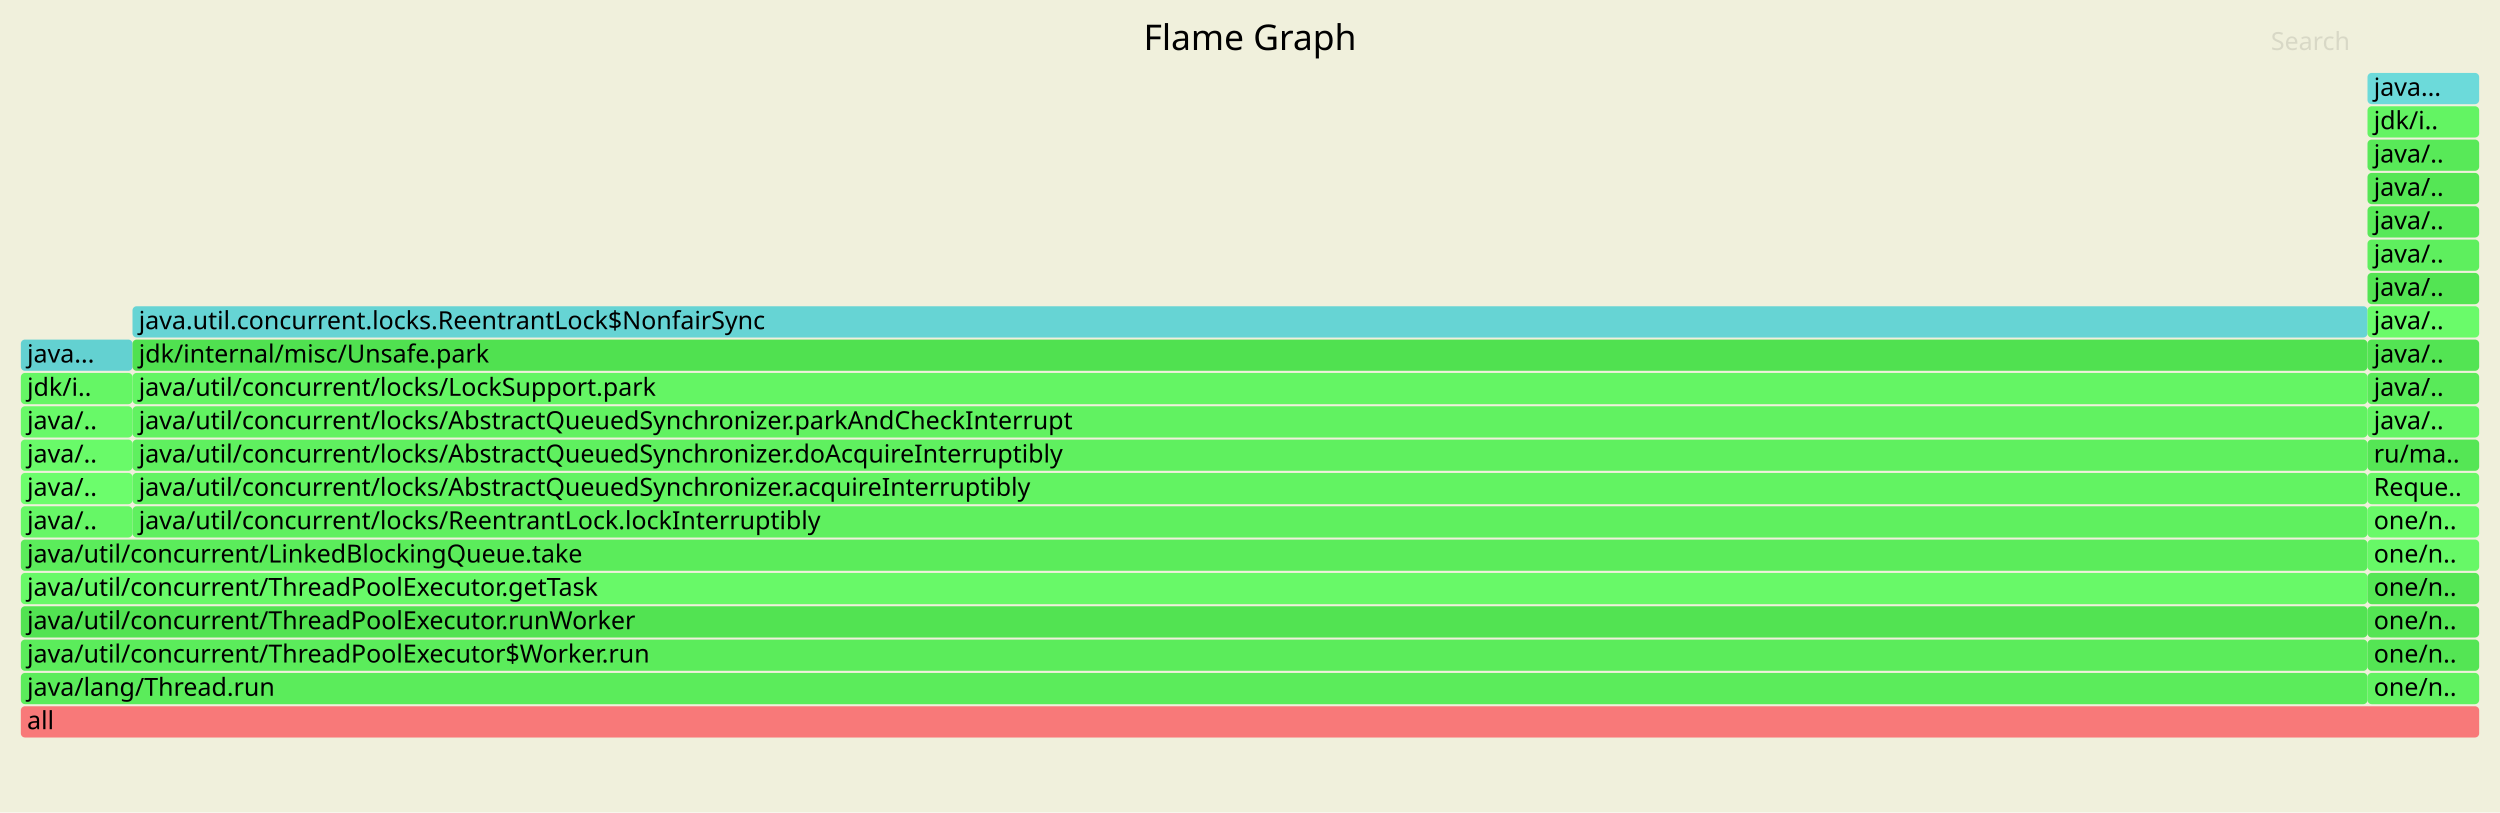
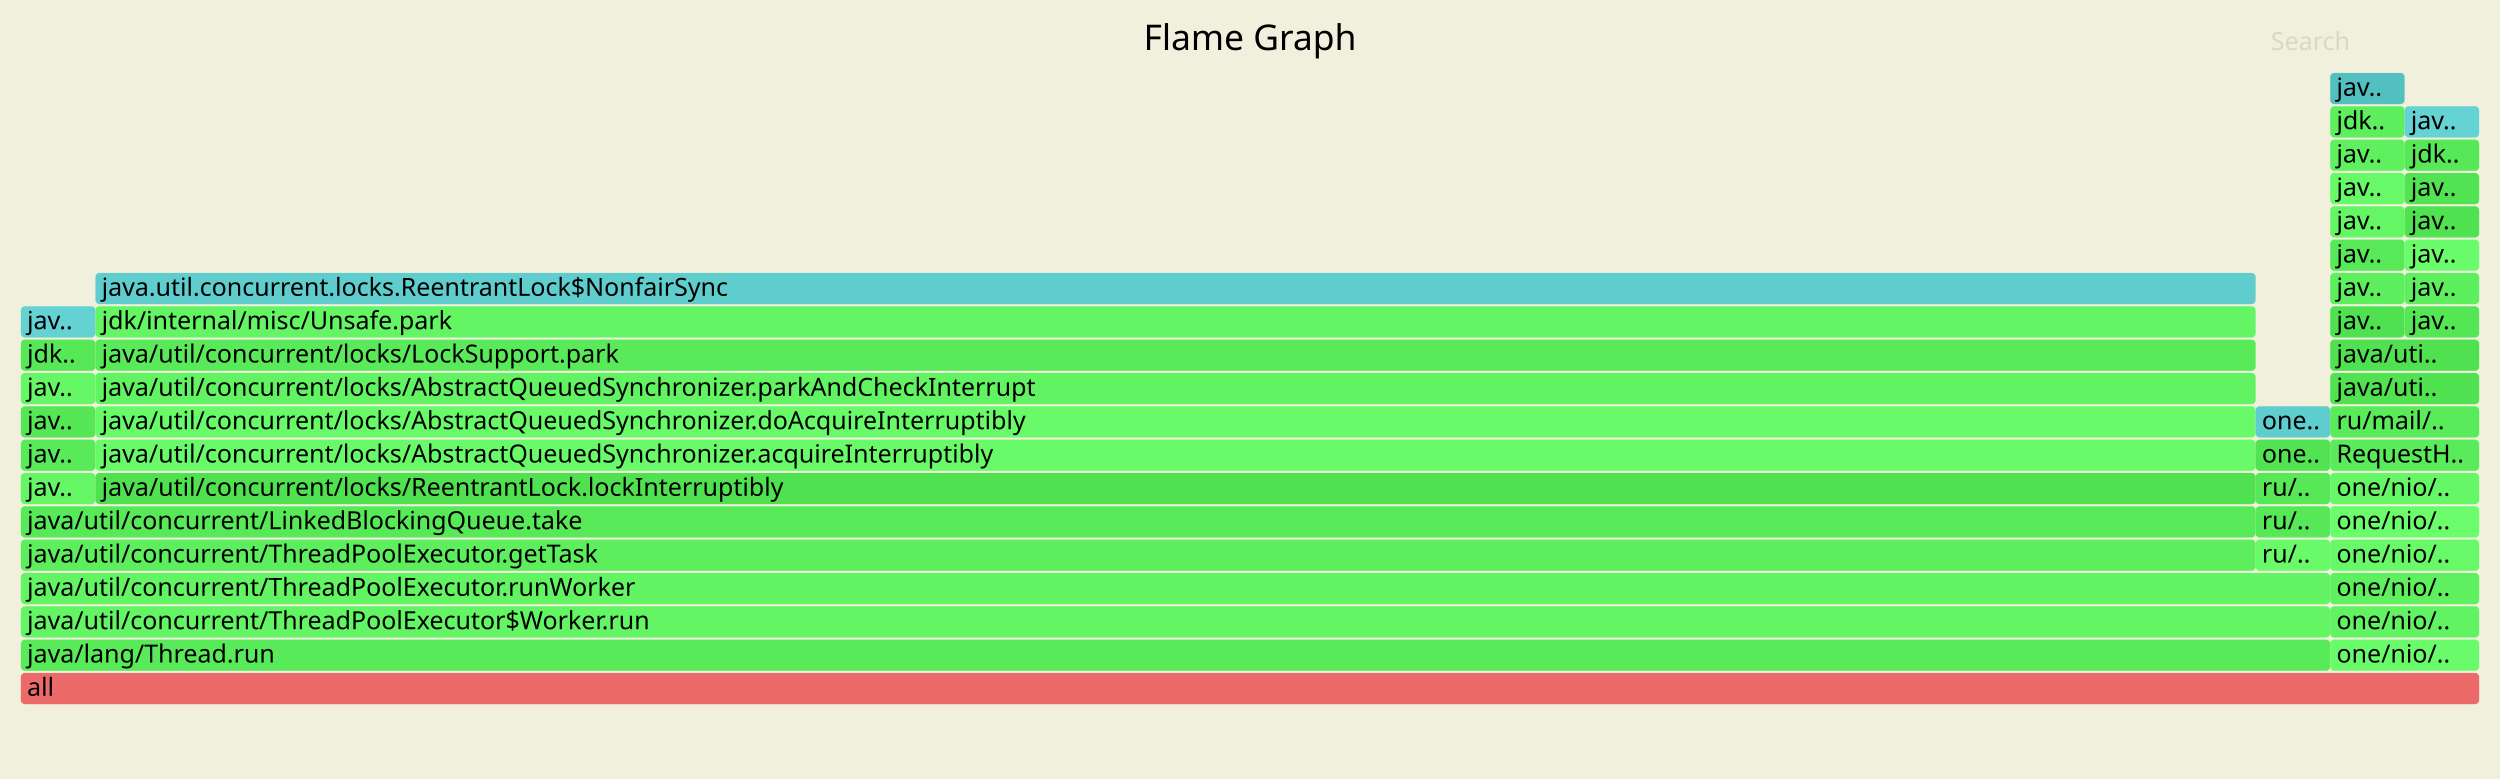
- <svg xmlns="http://www.w3.org/2000/svg" version="1.1" width="1200" height="390" viewBox="0 0 1200 390">
+ <svg xmlns="http://www.w3.org/2000/svg" version="1.1" width="1200" height="374" viewBox="0 0 1200 374">
  <style type="text/css">
	text { font-family:Verdana; font-size:12px; fill:rgb(0,0,0); }
	#search { opacity:0.1; cursor:pointer; }
	#search:hover, #search.show { opacity:1; }
	#subtitle { text-anchor:middle; font-color:rgb(160,160,160); }
	#title { text-anchor:middle; font-size:17px}
	#unzoom { cursor:pointer; }
	#frames &gt; *:hover { stroke:black; stroke-width:0.5; cursor:pointer; }
	.hide { display:none; }
	.parent { opacity:0.5; }
</style>
  <rect x="0" y="0" width="100%" height="100%" fill="rgb(240,240,220)" />
  <text id="title" x="600" y="24">Flame Graph</text>
-   <text id="details" x="10" y="373"> </text>
+   <text id="details" x="10" y="357"> </text>
  <text id="unzoom" x="10" y="24" class="hide">Reset Zoom</text>
  <text id="search" x="1090" y="24">Search</text>
-   <text id="matched" x="1090" y="373"> </text>
+   <text id="matched" x="1090" y="357"> </text>
  <g id="frames">
    <g>
-       <rect x="10.0" y="339.0" width="1180.0" height="15" fill="#f87979" rx="2" ry="2" />
-       <text x="13.0" y="350.0">all</text>
-     </g>
-     <g>
-       <rect x="10.0" y="323.0" width="1126.4" height="15" fill="#5bec5b" rx="2" ry="2" />
-       <text x="13.0" y="334.0">java/lang/Thread.run</text>
-     </g>
-     <g>
-       <rect x="10.0" y="307.0" width="1126.4" height="15" fill="#5bec5b" rx="2" ry="2" />
-       <text x="13.0" y="318.0">java/util/concurrent/ThreadPoolExecutor$Worker.run</text>
-     </g>
-     <g>
-       <rect x="10.0" y="291.0" width="1126.4" height="15" fill="#52e352" rx="2" ry="2" />
-       <text x="13.0" y="302.0">java/util/concurrent/ThreadPoolExecutor.runWorker</text>
-     </g>
-     <g>
-       <rect x="10.0" y="275.0" width="1126.4" height="15" fill="#68f968" rx="2" ry="2" />
-       <text x="13.0" y="286.0">java/util/concurrent/ThreadPoolExecutor.getTask</text>
-     </g>
-     <g>
-       <rect x="10.0" y="259.0" width="1126.4" height="15" fill="#5bec5b" rx="2" ry="2" />
-       <text x="13.0" y="270.0">java/util/concurrent/LinkedBlockingQueue.take</text>
-     </g>
-     <g>
-       <rect x="10.0" y="243.0" width="53.6" height="15" fill="#66f766" rx="2" ry="2" />
-       <text x="13.0" y="254.0">java/..</text>
-     </g>
-     <g>
-       <rect x="10.0" y="227.0" width="53.6" height="15" fill="#6cfd6c" rx="2" ry="2" />
-       <text x="13.0" y="238.0">java/..</text>
-     </g>
-     <g>
-       <rect x="10.0" y="211.0" width="53.6" height="15" fill="#69fa69" rx="2" ry="2" />
-       <text x="13.0" y="222.0">java/..</text>
-     </g>
-     <g>
-       <rect x="10.0" y="195.0" width="53.6" height="15" fill="#68f968" rx="2" ry="2" />
-       <text x="13.0" y="206.0">java/..</text>
-     </g>
-     <g>
-       <rect x="10.0" y="179.0" width="53.6" height="15" fill="#65f665" rx="2" ry="2" />
-       <text x="13.0" y="190.0">jdk/i..</text>
-     </g>
-     <g>
-       <rect x="10.0" y="163.0" width="53.6" height="15" fill="#63d1d1" rx="2" ry="2" />
-       <text x="13.0" y="174.0">java...</text>
-     </g>
-     <g>
-       <rect x="63.6" y="243.0" width="1072.8" height="15" fill="#5ff05f" rx="2" ry="2" />
-       <text x="66.6" y="254.0">java/util/concurrent/locks/ReentrantLock.lockInterruptibly</text>
-     </g>
-     <g>
-       <rect x="63.6" y="227.0" width="1072.8" height="15" fill="#62f362" rx="2" ry="2" />
-       <text x="66.6" y="238.0">java/util/concurrent/locks/AbstractQueuedSynchronizer.acquireInterruptibly</text>
-     </g>
-     <g>
-       <rect x="63.6" y="211.0" width="1072.8" height="15" fill="#5ff05f" rx="2" ry="2" />
-       <text x="66.6" y="222.0">java/util/concurrent/locks/AbstractQueuedSynchronizer.doAcquireInterruptibly</text>
-     </g>
-     <g>
-       <rect x="63.6" y="195.0" width="1072.8" height="15" fill="#61f261" rx="2" ry="2" />
-       <text x="66.6" y="206.0">java/util/concurrent/locks/AbstractQueuedSynchronizer.parkAndCheckInterrupt</text>
-     </g>
-     <g>
-       <rect x="63.6" y="179.0" width="1072.8" height="15" fill="#64f564" rx="2" ry="2" />
-       <text x="66.6" y="190.0">java/util/concurrent/locks/LockSupport.park</text>
-     </g>
-     <g>
-       <rect x="63.6" y="163.0" width="1072.8" height="15" fill="#50e150" rx="2" ry="2" />
-       <text x="66.6" y="174.0">jdk/internal/misc/Unsafe.park</text>
-     </g>
-     <g>
-       <rect x="63.6" y="147.0" width="1072.8" height="15" fill="#66d4d4" rx="2" ry="2" />
-       <text x="66.6" y="158.0">java.util.concurrent.locks.ReentrantLock$NonfairSync</text>
-     </g>
-     <g>
-       <rect x="1136.4" y="323.0" width="53.6" height="15" fill="#61f261" rx="2" ry="2" />
-       <text x="1139.4" y="334.0">one/n..</text>
-     </g>
-     <g>
-       <rect x="1136.4" y="307.0" width="53.6" height="15" fill="#54e554" rx="2" ry="2" />
-       <text x="1139.4" y="318.0">one/n..</text>
-     </g>
-     <g>
-       <rect x="1136.4" y="291.0" width="53.6" height="15" fill="#54e554" rx="2" ry="2" />
-       <text x="1139.4" y="302.0">one/n..</text>
-     </g>
-     <g>
-       <rect x="1136.4" y="275.0" width="53.6" height="15" fill="#55e655" rx="2" ry="2" />
-       <text x="1139.4" y="286.0">one/n..</text>
-     </g>
-     <g>
-       <rect x="1136.4" y="259.0" width="53.6" height="15" fill="#67f867" rx="2" ry="2" />
-       <text x="1139.4" y="270.0">one/n..</text>
-     </g>
-     <g>
-       <rect x="1136.4" y="243.0" width="53.6" height="15" fill="#69fa69" rx="2" ry="2" />
-       <text x="1139.4" y="254.0">one/n..</text>
-     </g>
-     <g>
-       <rect x="1136.4" y="227.0" width="53.6" height="15" fill="#66f766" rx="2" ry="2" />
-       <text x="1139.4" y="238.0">Reque..</text>
-     </g>
-     <g>
-       <rect x="1136.4" y="211.0" width="53.6" height="15" fill="#55e655" rx="2" ry="2" />
-       <text x="1139.4" y="222.0">ru/ma..</text>
-     </g>
-     <g>
-       <rect x="1136.4" y="195.0" width="53.6" height="15" fill="#64f564" rx="2" ry="2" />
-       <text x="1139.4" y="206.0">java/..</text>
-     </g>
-     <g>
-       <rect x="1136.4" y="179.0" width="53.6" height="15" fill="#59ea59" rx="2" ry="2" />
-       <text x="1139.4" y="190.0">java/..</text>
-     </g>
-     <g>
-       <rect x="1136.4" y="163.0" width="53.6" height="15" fill="#53e453" rx="2" ry="2" />
-       <text x="1139.4" y="174.0">java/..</text>
-     </g>
-     <g>
-       <rect x="1136.4" y="147.0" width="53.6" height="15" fill="#6afb6a" rx="2" ry="2" />
-       <text x="1139.4" y="158.0">java/..</text>
-     </g>
-     <g>
-       <rect x="1136.4" y="131.0" width="53.6" height="15" fill="#53e453" rx="2" ry="2" />
-       <text x="1139.4" y="142.0">java/..</text>
-     </g>
-     <g>
-       <rect x="1136.4" y="115.0" width="53.6" height="15" fill="#5eef5e" rx="2" ry="2" />
-       <text x="1139.4" y="126.0">java/..</text>
-     </g>
-     <g>
-       <rect x="1136.4" y="99.0" width="53.6" height="15" fill="#58e958" rx="2" ry="2" />
-       <text x="1139.4" y="110.0">java/..</text>
-     </g>
-     <g>
-       <rect x="1136.4" y="83.0" width="53.6" height="15" fill="#55e655" rx="2" ry="2" />
-       <text x="1139.4" y="94.0">java/..</text>
-     </g>
-     <g>
-       <rect x="1136.4" y="67.0" width="53.6" height="15" fill="#58e958" rx="2" ry="2" />
-       <text x="1139.4" y="78.0">java/..</text>
-     </g>
-     <g>
-       <rect x="1136.4" y="51.0" width="53.6" height="15" fill="#63f463" rx="2" ry="2" />
-       <text x="1139.4" y="62.0">jdk/i..</text>
-     </g>
-     <g>
-       <rect x="1136.4" y="35.0" width="53.6" height="15" fill="#6cdada" rx="2" ry="2" />
-       <text x="1139.4" y="46.0">java...</text>
+       <rect x="10.0" y="323.0" width="1180.0" height="15" fill="#ed6a6a" rx="2" ry="2" />
+       <text x="13.0" y="334.0">all</text>
+     </g>
+     <g>
+       <rect x="10.0" y="307.0" width="1108.5" height="15" fill="#59ea59" rx="2" ry="2" />
+       <text x="13.0" y="318.0">java/lang/Thread.run</text>
+     </g>
+     <g>
+       <rect x="10.0" y="291.0" width="1108.5" height="15" fill="#64f564" rx="2" ry="2" />
+       <text x="13.0" y="302.0">java/util/concurrent/ThreadPoolExecutor$Worker.run</text>
+     </g>
+     <g>
+       <rect x="10.0" y="275.0" width="1108.5" height="15" fill="#63f463" rx="2" ry="2" />
+       <text x="13.0" y="286.0">java/util/concurrent/ThreadPoolExecutor.runWorker</text>
+     </g>
+     <g>
+       <rect x="10.0" y="259.0" width="1072.7" height="15" fill="#5dee5d" rx="2" ry="2" />
+       <text x="13.0" y="270.0">java/util/concurrent/ThreadPoolExecutor.getTask</text>
+     </g>
+     <g>
+       <rect x="10.0" y="243.0" width="1072.7" height="15" fill="#58e958" rx="2" ry="2" />
+       <text x="13.0" y="254.0">java/util/concurrent/LinkedBlockingQueue.take</text>
+     </g>
+     <g>
+       <rect x="10.0" y="227.0" width="35.8" height="15" fill="#65f665" rx="2" ry="2" />
+       <text x="13.0" y="238.0">jav..</text>
+     </g>
+     <g>
+       <rect x="10.0" y="211.0" width="35.8" height="15" fill="#59ea59" rx="2" ry="2" />
+       <text x="13.0" y="222.0">jav..</text>
+     </g>
+     <g>
+       <rect x="10.0" y="195.0" width="35.8" height="15" fill="#56e756" rx="2" ry="2" />
+       <text x="13.0" y="206.0">jav..</text>
+     </g>
+     <g>
+       <rect x="10.0" y="179.0" width="35.8" height="15" fill="#66f766" rx="2" ry="2" />
+       <text x="13.0" y="190.0">jav..</text>
+     </g>
+     <g>
+       <rect x="10.0" y="163.0" width="35.8" height="15" fill="#57e857" rx="2" ry="2" />
+       <text x="13.0" y="174.0">jdk..</text>
+     </g>
+     <g>
+       <rect x="10.0" y="147.0" width="35.8" height="15" fill="#64d2d2" rx="2" ry="2" />
+       <text x="13.0" y="158.0">jav..</text>
+     </g>
+     <g>
+       <rect x="45.8" y="227.0" width="1036.9" height="15" fill="#50e150" rx="2" ry="2" />
+       <text x="48.8" y="238.0">java/util/concurrent/locks/ReentrantLock.lockInterruptibly</text>
+     </g>
+     <g>
+       <rect x="45.8" y="211.0" width="1036.9" height="15" fill="#69fa69" rx="2" ry="2" />
+       <text x="48.8" y="222.0">java/util/concurrent/locks/AbstractQueuedSynchronizer.acquireInterruptibly</text>
+     </g>
+     <g>
+       <rect x="45.8" y="195.0" width="1036.9" height="15" fill="#69fa69" rx="2" ry="2" />
+       <text x="48.8" y="206.0">java/util/concurrent/locks/AbstractQueuedSynchronizer.doAcquireInterruptibly</text>
+     </g>
+     <g>
+       <rect x="45.8" y="179.0" width="1036.9" height="15" fill="#62f362" rx="2" ry="2" />
+       <text x="48.8" y="190.0">java/util/concurrent/locks/AbstractQueuedSynchronizer.parkAndCheckInterrupt</text>
+     </g>
+     <g>
+       <rect x="45.8" y="163.0" width="1036.9" height="15" fill="#59ea59" rx="2" ry="2" />
+       <text x="48.8" y="174.0">java/util/concurrent/locks/LockSupport.park</text>
+     </g>
+     <g>
+       <rect x="45.8" y="147.0" width="1036.9" height="15" fill="#64f564" rx="2" ry="2" />
+       <text x="48.8" y="158.0">jdk/internal/misc/Unsafe.park</text>
+     </g>
+     <g>
+       <rect x="45.8" y="131.0" width="1036.9" height="15" fill="#5fcdcd" rx="2" ry="2" />
+       <text x="48.8" y="142.0">java.util.concurrent.locks.ReentrantLock$NonfairSync</text>
+     </g>
+     <g>
+       <rect x="1082.7" y="259.0" width="35.8" height="15" fill="#69fa69" rx="2" ry="2" />
+       <text x="1085.7" y="270.0">ru/..</text>
+     </g>
+     <g>
+       <rect x="1082.7" y="243.0" width="35.8" height="15" fill="#57e857" rx="2" ry="2" />
+       <text x="1085.7" y="254.0">ru/..</text>
+     </g>
+     <g>
+       <rect x="1082.7" y="227.0" width="35.8" height="15" fill="#57e857" rx="2" ry="2" />
+       <text x="1085.7" y="238.0">ru/..</text>
+     </g>
+     <g>
+       <rect x="1082.7" y="211.0" width="35.8" height="15" fill="#52e352" rx="2" ry="2" />
+       <text x="1085.7" y="222.0">one..</text>
+     </g>
+     <g>
+       <rect x="1082.7" y="195.0" width="35.8" height="15" fill="#5fcdcd" rx="2" ry="2" />
+       <text x="1085.7" y="206.0">one..</text>
+     </g>
+     <g>
+       <rect x="1118.5" y="307.0" width="71.5" height="15" fill="#6afb6a" rx="2" ry="2" />
+       <text x="1121.5" y="318.0">one/nio/..</text>
+     </g>
+     <g>
+       <rect x="1118.5" y="291.0" width="71.5" height="15" fill="#62f362" rx="2" ry="2" />
+       <text x="1121.5" y="302.0">one/nio/..</text>
+     </g>
+     <g>
+       <rect x="1118.5" y="275.0" width="71.5" height="15" fill="#5ff05f" rx="2" ry="2" />
+       <text x="1121.5" y="286.0">one/nio/..</text>
+     </g>
+     <g>
+       <rect x="1118.5" y="259.0" width="71.5" height="15" fill="#68f968" rx="2" ry="2" />
+       <text x="1121.5" y="270.0">one/nio/..</text>
+     </g>
+     <g>
+       <rect x="1118.5" y="243.0" width="71.5" height="15" fill="#6cfd6c" rx="2" ry="2" />
+       <text x="1121.5" y="254.0">one/nio/..</text>
+     </g>
+     <g>
+       <rect x="1118.5" y="227.0" width="71.5" height="15" fill="#66f766" rx="2" ry="2" />
+       <text x="1121.5" y="238.0">one/nio/..</text>
+     </g>
+     <g>
+       <rect x="1118.5" y="211.0" width="71.5" height="15" fill="#5aeb5a" rx="2" ry="2" />
+       <text x="1121.5" y="222.0">RequestH..</text>
+     </g>
+     <g>
+       <rect x="1118.5" y="195.0" width="71.5" height="15" fill="#5aeb5a" rx="2" ry="2" />
+       <text x="1121.5" y="206.0">ru/mail/..</text>
+     </g>
+     <g>
+       <rect x="1118.5" y="179.0" width="71.5" height="15" fill="#51e251" rx="2" ry="2" />
+       <text x="1121.5" y="190.0">java/uti..</text>
+     </g>
+     <g>
+       <rect x="1118.5" y="163.0" width="71.5" height="15" fill="#50e150" rx="2" ry="2" />
+       <text x="1121.5" y="174.0">java/uti..</text>
+     </g>
+     <g>
+       <rect x="1118.5" y="147.0" width="35.7" height="15" fill="#50e150" rx="2" ry="2" />
+       <text x="1121.5" y="158.0">jav..</text>
+     </g>
+     <g>
+       <rect x="1118.5" y="131.0" width="35.7" height="15" fill="#5eef5e" rx="2" ry="2" />
+       <text x="1121.5" y="142.0">jav..</text>
+     </g>
+     <g>
+       <rect x="1118.5" y="115.0" width="35.7" height="15" fill="#58e958" rx="2" ry="2" />
+       <text x="1121.5" y="126.0">jav..</text>
+     </g>
+     <g>
+       <rect x="1118.5" y="99.0" width="35.7" height="15" fill="#65f665" rx="2" ry="2" />
+       <text x="1121.5" y="110.0">jav..</text>
+     </g>
+     <g>
+       <rect x="1118.5" y="83.0" width="35.7" height="15" fill="#68f968" rx="2" ry="2" />
+       <text x="1121.5" y="94.0">jav..</text>
+     </g>
+     <g>
+       <rect x="1118.5" y="67.0" width="35.7" height="15" fill="#5ff05f" rx="2" ry="2" />
+       <text x="1121.5" y="78.0">jav..</text>
+     </g>
+     <g>
+       <rect x="1118.5" y="51.0" width="35.7" height="15" fill="#5eef5e" rx="2" ry="2" />
+       <text x="1121.5" y="62.0">jdk..</text>
+     </g>
+     <g>
+       <rect x="1118.5" y="35.0" width="35.7" height="15" fill="#52c0c0" rx="2" ry="2" />
+       <text x="1121.5" y="46.0">jav..</text>
+     </g>
+     <g>
+       <rect x="1154.2" y="147.0" width="35.8" height="15" fill="#55e655" rx="2" ry="2" />
+       <text x="1157.2" y="158.0">jav..</text>
+     </g>
+     <g>
+       <rect x="1154.2" y="131.0" width="35.8" height="15" fill="#5eef5e" rx="2" ry="2" />
+       <text x="1157.2" y="142.0">jav..</text>
+     </g>
+     <g>
+       <rect x="1154.2" y="115.0" width="35.8" height="15" fill="#6bfc6b" rx="2" ry="2" />
+       <text x="1157.2" y="126.0">jav..</text>
+     </g>
+     <g>
+       <rect x="1154.2" y="99.0" width="35.8" height="15" fill="#51e251" rx="2" ry="2" />
+       <text x="1157.2" y="110.0">jav..</text>
+     </g>
+     <g>
+       <rect x="1154.2" y="83.0" width="35.8" height="15" fill="#52e352" rx="2" ry="2" />
+       <text x="1157.2" y="94.0">jav..</text>
+     </g>
+     <g>
+       <rect x="1154.2" y="67.0" width="35.8" height="15" fill="#57e857" rx="2" ry="2" />
+       <text x="1157.2" y="78.0">jdk..</text>
+     </g>
+     <g>
+       <rect x="1154.2" y="51.0" width="35.8" height="15" fill="#65d3d3" rx="2" ry="2" />
+       <text x="1157.2" y="62.0">jav..</text>
    </g>
  </g>
</svg>
